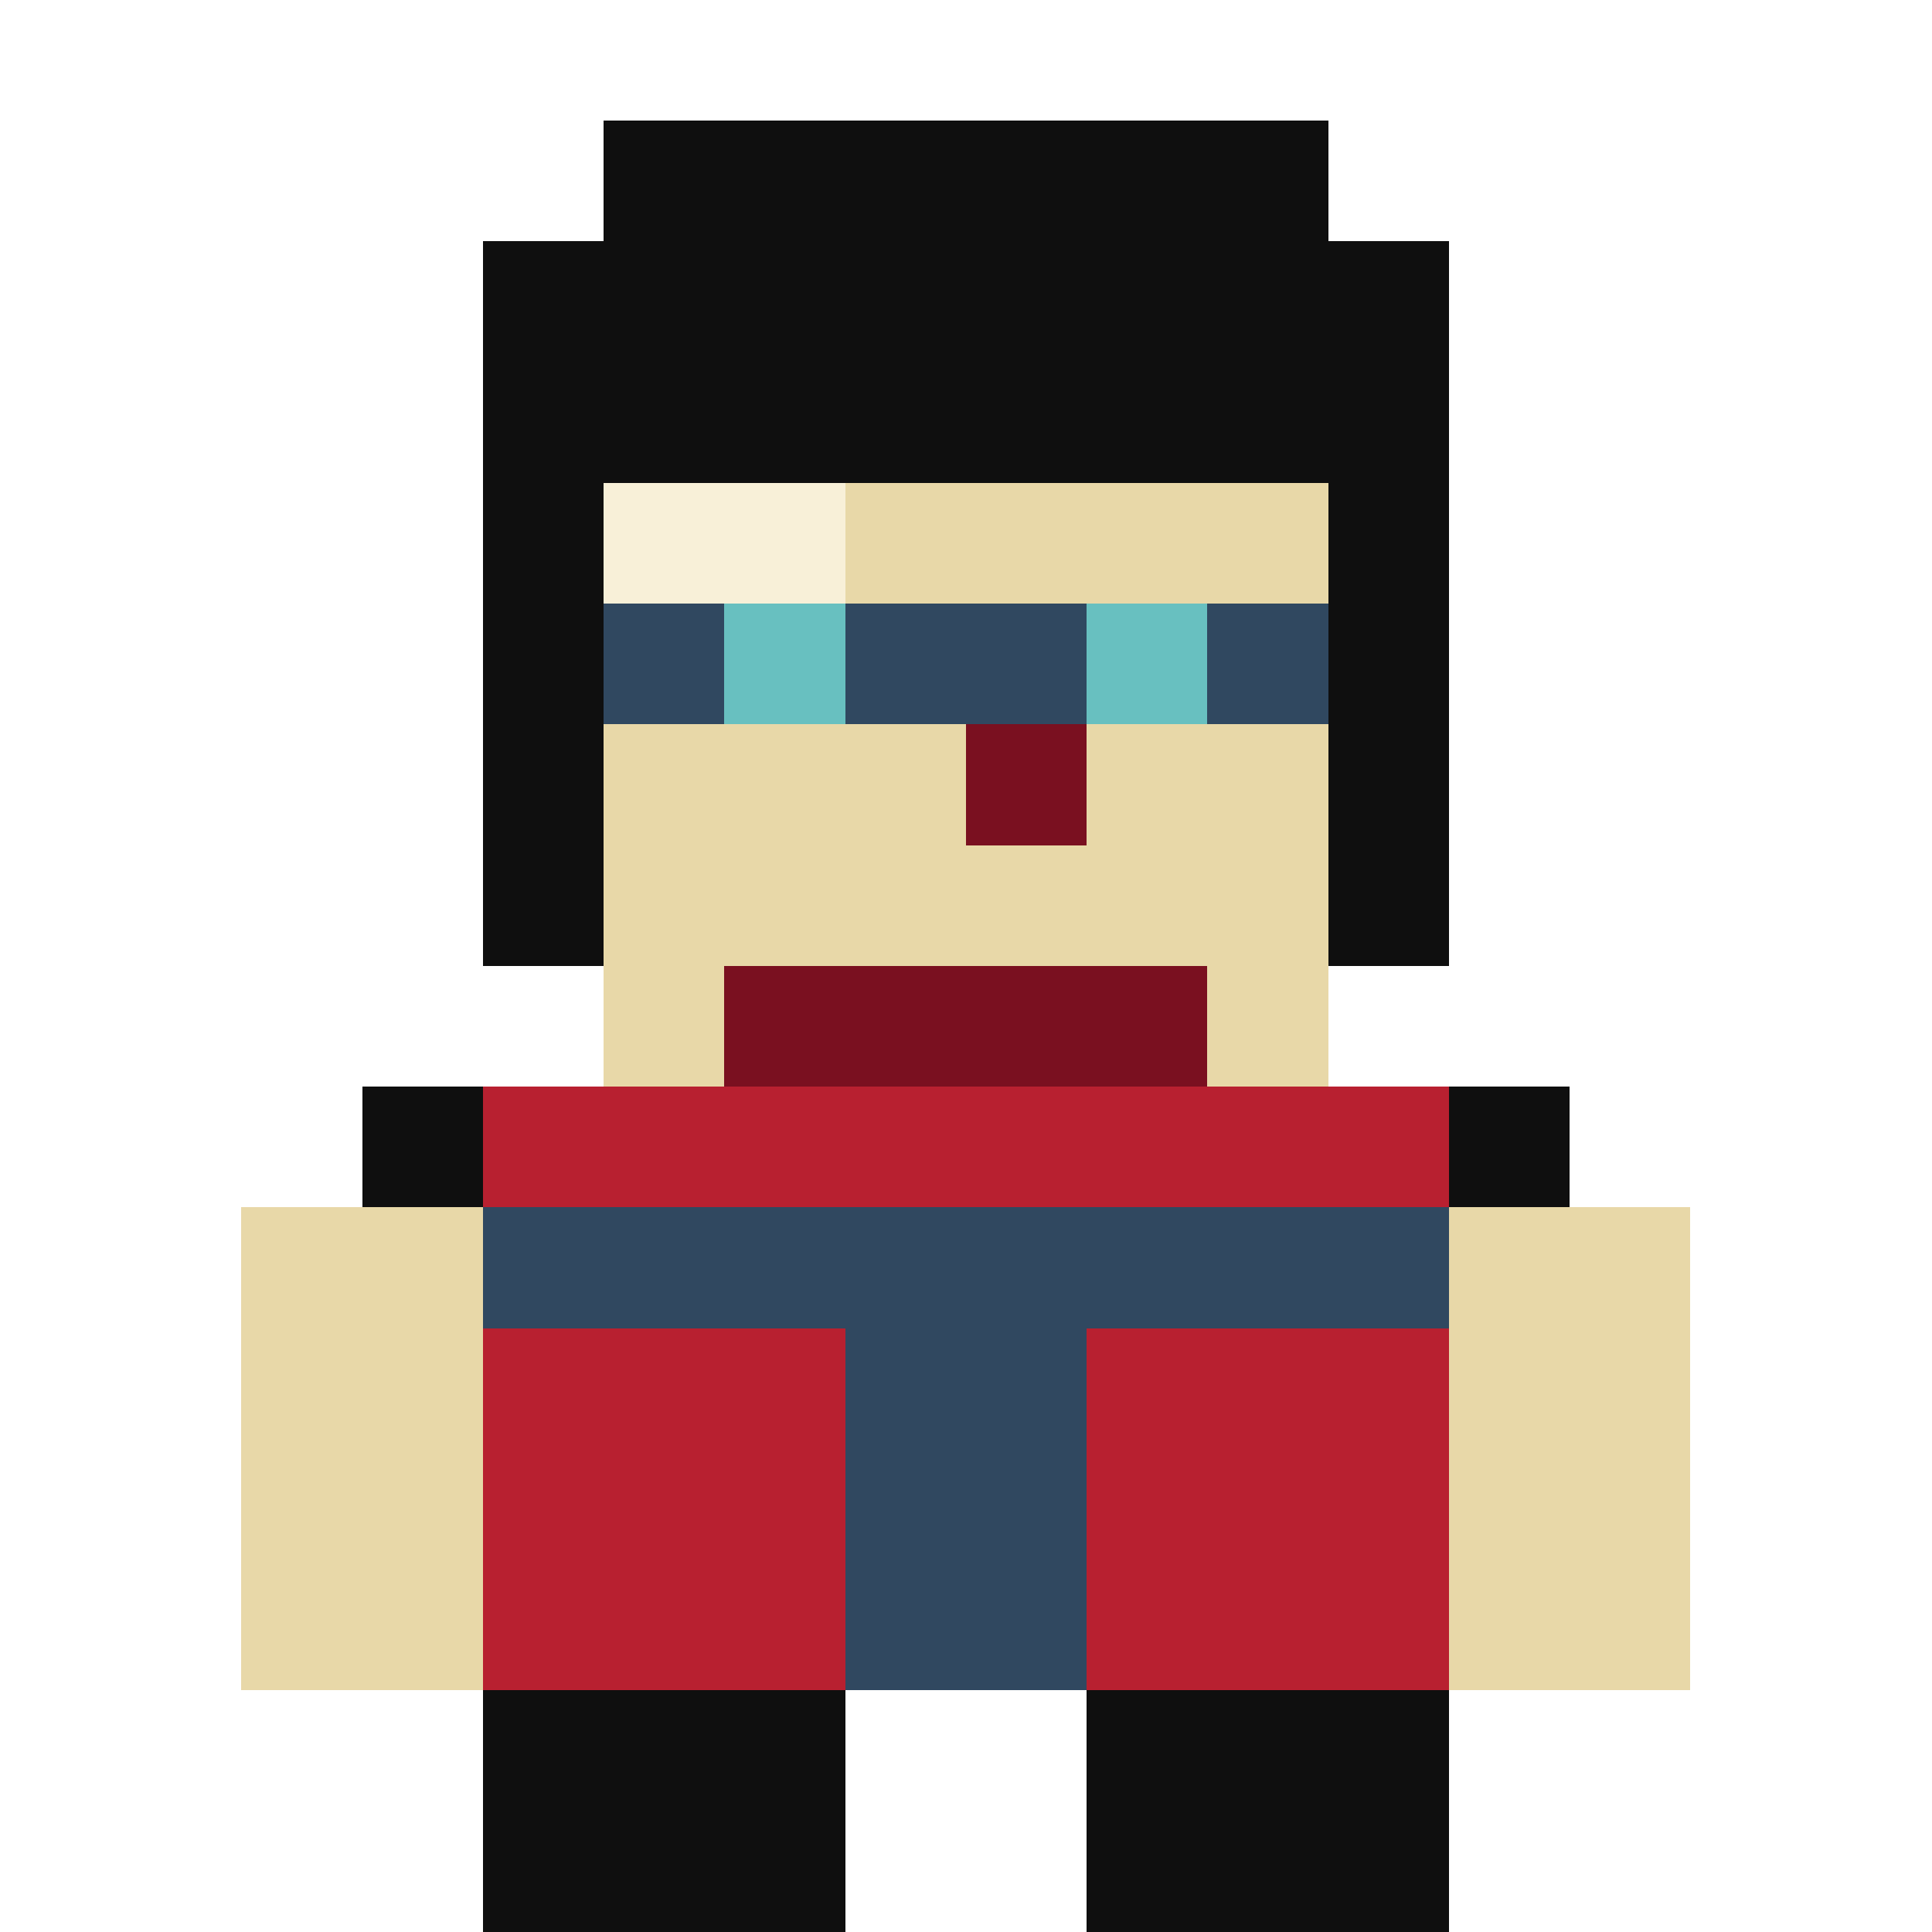
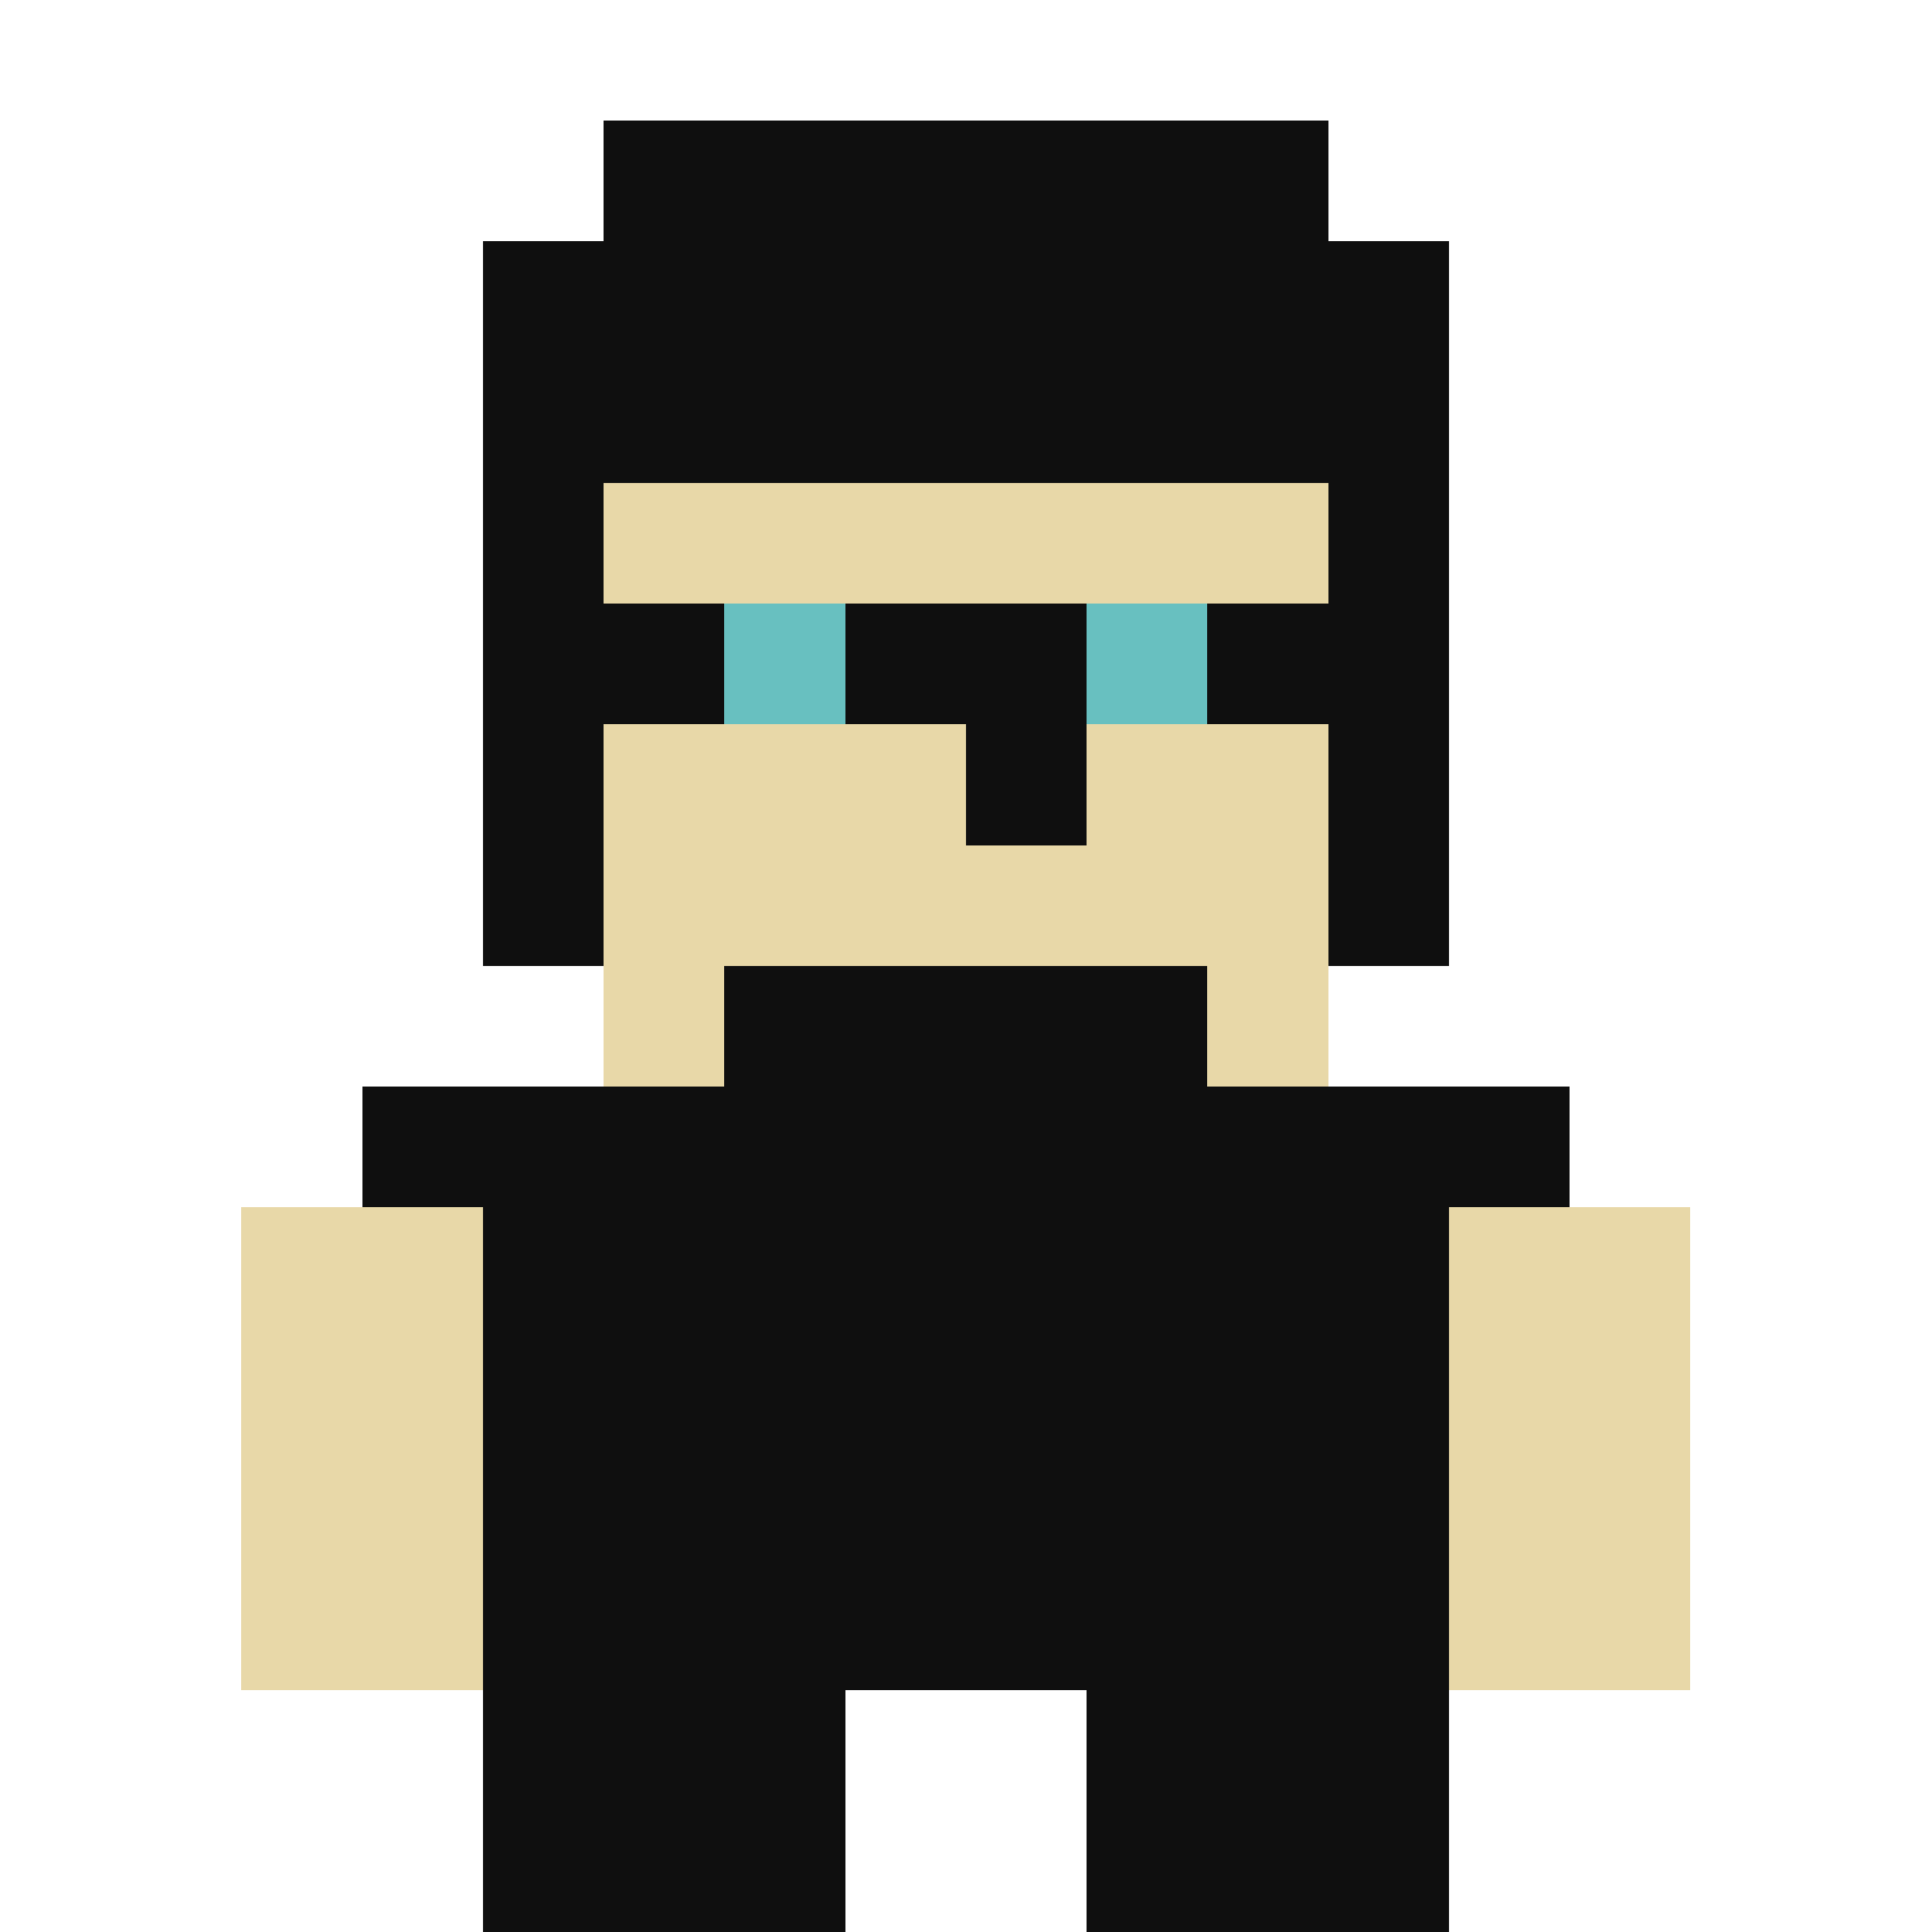
<svg xmlns="http://www.w3.org/2000/svg" width="16" height="16" shape-rendering="crispEdges">
  <rect width="16" height="16" fill="none" />
  <rect x="5" y="1" width="6" height="1" fill="#0F0F0F" />
  <rect x="4" y="2" width="8" height="2" fill="#0F0F0F" />
  <rect x="4" y="4" width="1" height="4" fill="#0F0F0F" />
  <rect x="11" y="4" width="1" height="4" fill="#0F0F0F" />
  <rect x="5" y="4" width="6" height="5" fill="#E8D8A8" />
-   <rect x="5" y="4" width="2" height="1" fill="#F8F0D8" />
-   <rect x="5" y="5" width="6" height="1" fill="#304860" />
+   <rect x="5" y="4" width="2" height="1" fill="#E8D8A8" />
+   <rect x="5" y="5" width="6" height="1" fill="#0F0F0F" />
  <rect x="6" y="5" width="1" height="1" fill="#68C0C0" />
  <rect x="9" y="5" width="1" height="1" fill="#68C0C0" />
-   <rect x="8" y="6" width="1" height="1" fill="#7A1020" />
-   <rect x="6" y="8" width="4" height="1" fill="#7A1020" />
+   <rect x="8" y="6" width="1" height="1" fill="#0F0F0F" />
+   <rect x="6" y="8" width="4" height="1" fill="#0F0F0F" />
  <rect x="3" y="9" width="10" height="5" fill="#0F0F0F" />
-   <rect x="4" y="9" width="8" height="5" fill="#B82030" />
-   <rect x="4" y="10" width="8" height="1" fill="#304860" />
-   <rect x="7" y="11" width="2" height="3" fill="#304860" />
+   <rect x="4" y="9" width="8" height="5" fill="#0F0F0F" />
+   <rect x="4" y="10" width="8" height="1" fill="#0F0F0F" />
+   <rect x="7" y="11" width="2" height="3" fill="#0F0F0F" />
  <rect x="2" y="10" width="2" height="4" fill="#E8D8A8" />
  <rect x="12" y="10" width="2" height="4" fill="#E8D8A8" />
  <rect x="4" y="14" width="3" height="2" fill="#0F0F0F" />
  <rect x="9" y="14" width="3" height="2" fill="#0F0F0F" />
</svg>
